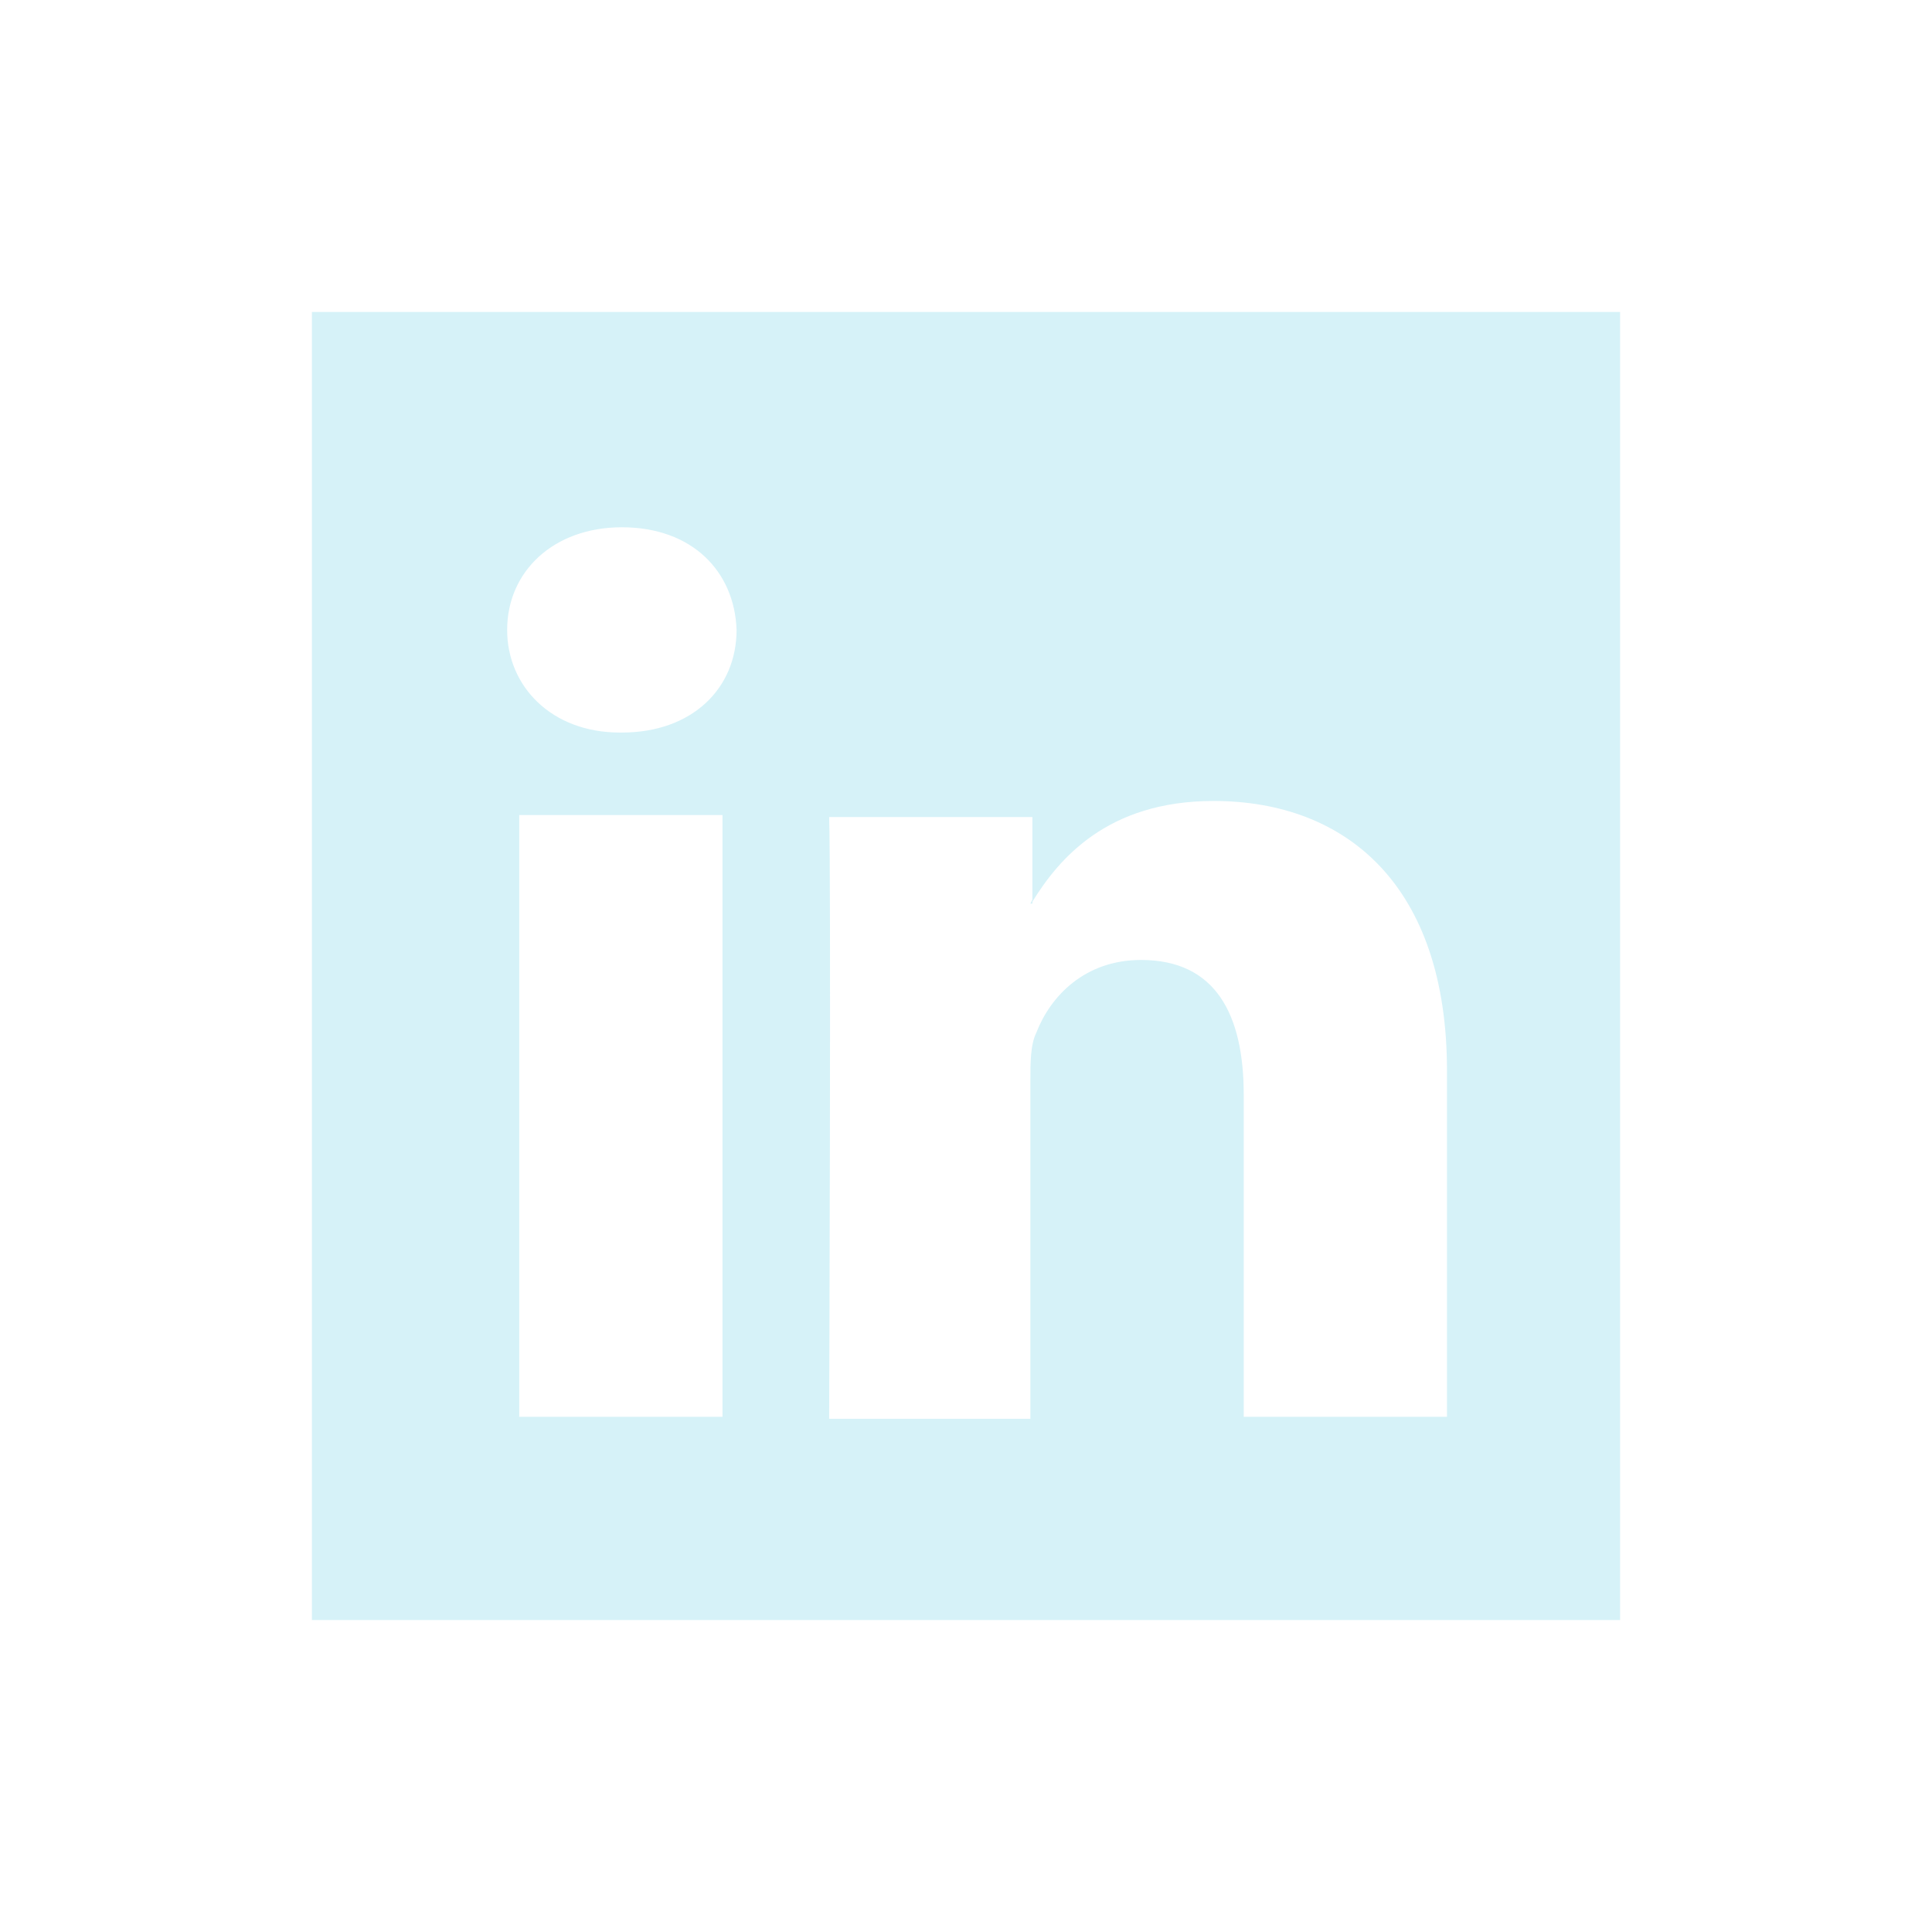
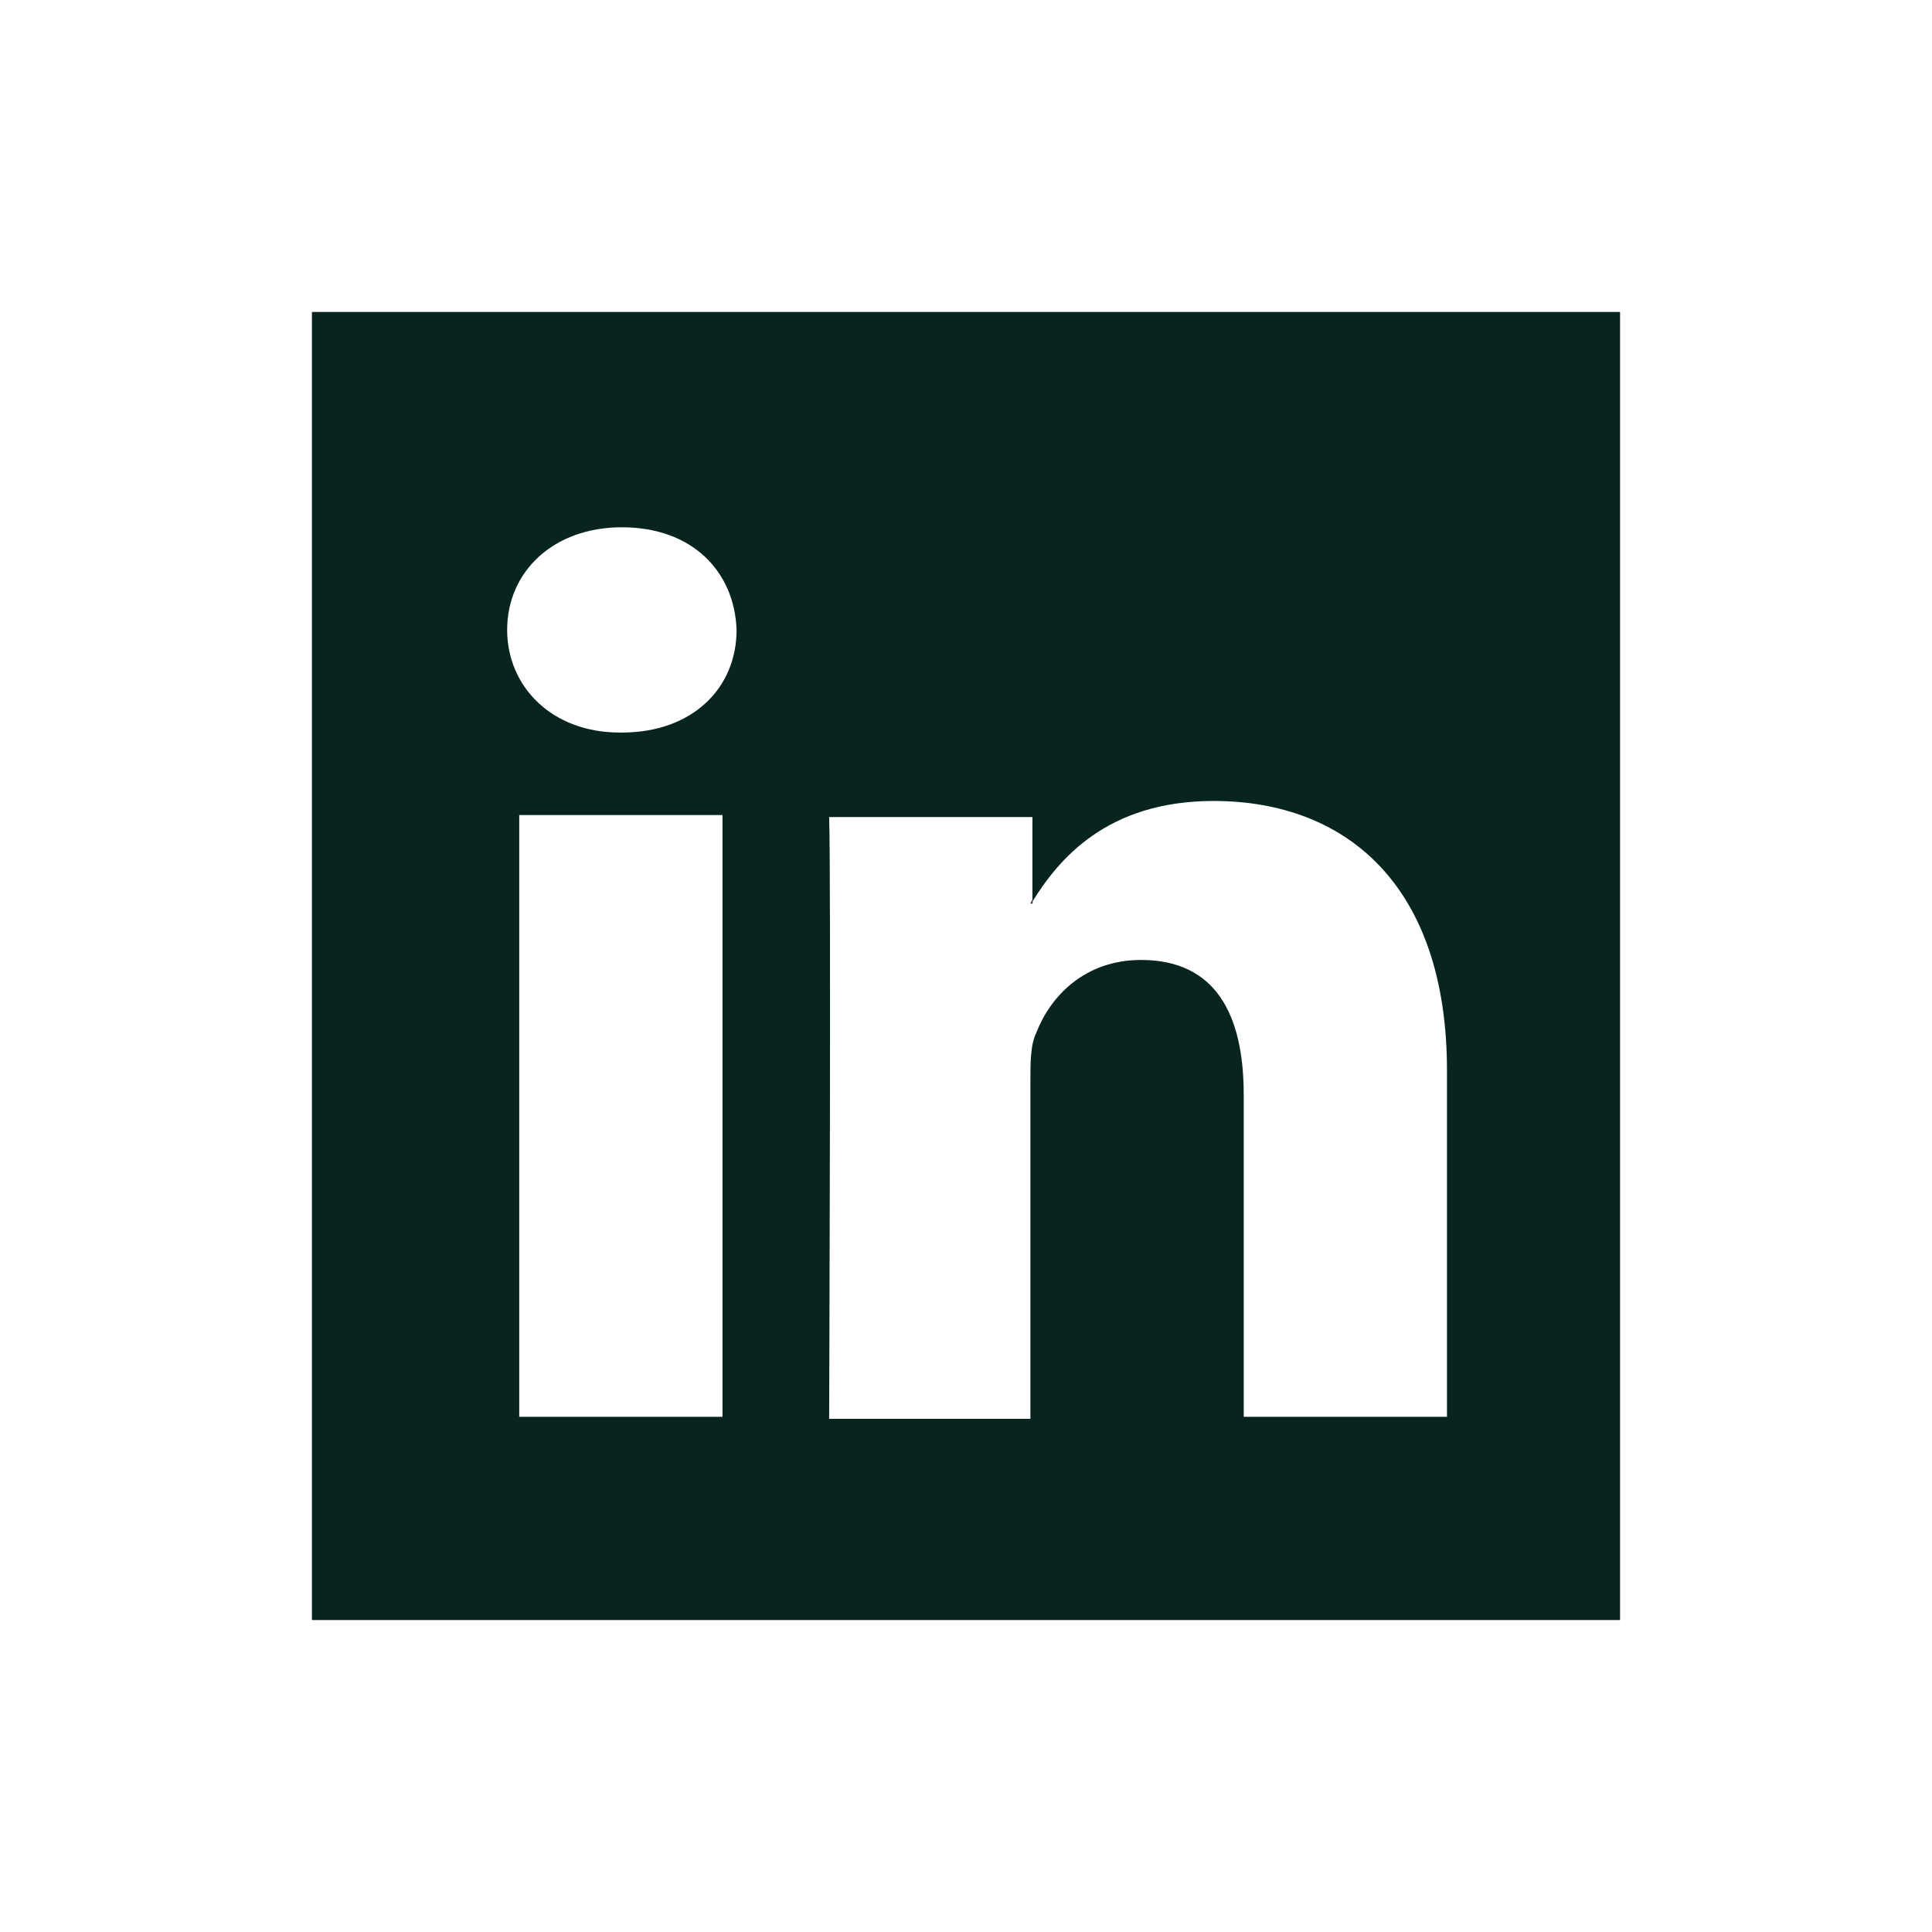
<svg xmlns="http://www.w3.org/2000/svg" version="1.1" id="Layer_1" x="0px" y="0px" viewBox="0 0 96 96" style="enable-background:new 0 0 96 96;" xml:space="preserve">
  <style type="text/css">
- 	.st0{fill:#d6f2f8;}
+ 	.st0{fill:#08241e;}
</style>
  <g id="XMLID_2_">
    <path id="XMLID_9_" class="st0" d="M15.5,15.5v65h65v-65H15.5z M30.9,26.2c3.5,0,5.6,2.2,5.7,5.1c0,2.9-2.2,5.1-5.7,5.1h-0.1   c-3.4,0-5.6-2.3-5.6-5.1C25.2,28.4,27.5,26.2,30.9,26.2L30.9,26.2z M60.3,39.8c6.6,0,11.6,4.2,11.6,13.4v17.2H61.8V54.4   c0-4-1.4-6.7-5.1-6.7c-2.8,0-4.5,1.8-5.2,3.6c-0.3,0.6-0.3,1.5-0.3,2.4v16.8H41.2c0,0,0.1-27.1,0-29.9h10.1v4.2   C52.6,42.7,55,39.8,60.3,39.8z M51.3,44.7l-0.1,0.2h0.1V44.7z M25.8,40.5h10.1v29.9H25.8V40.5z" />
  </g>
</svg>
